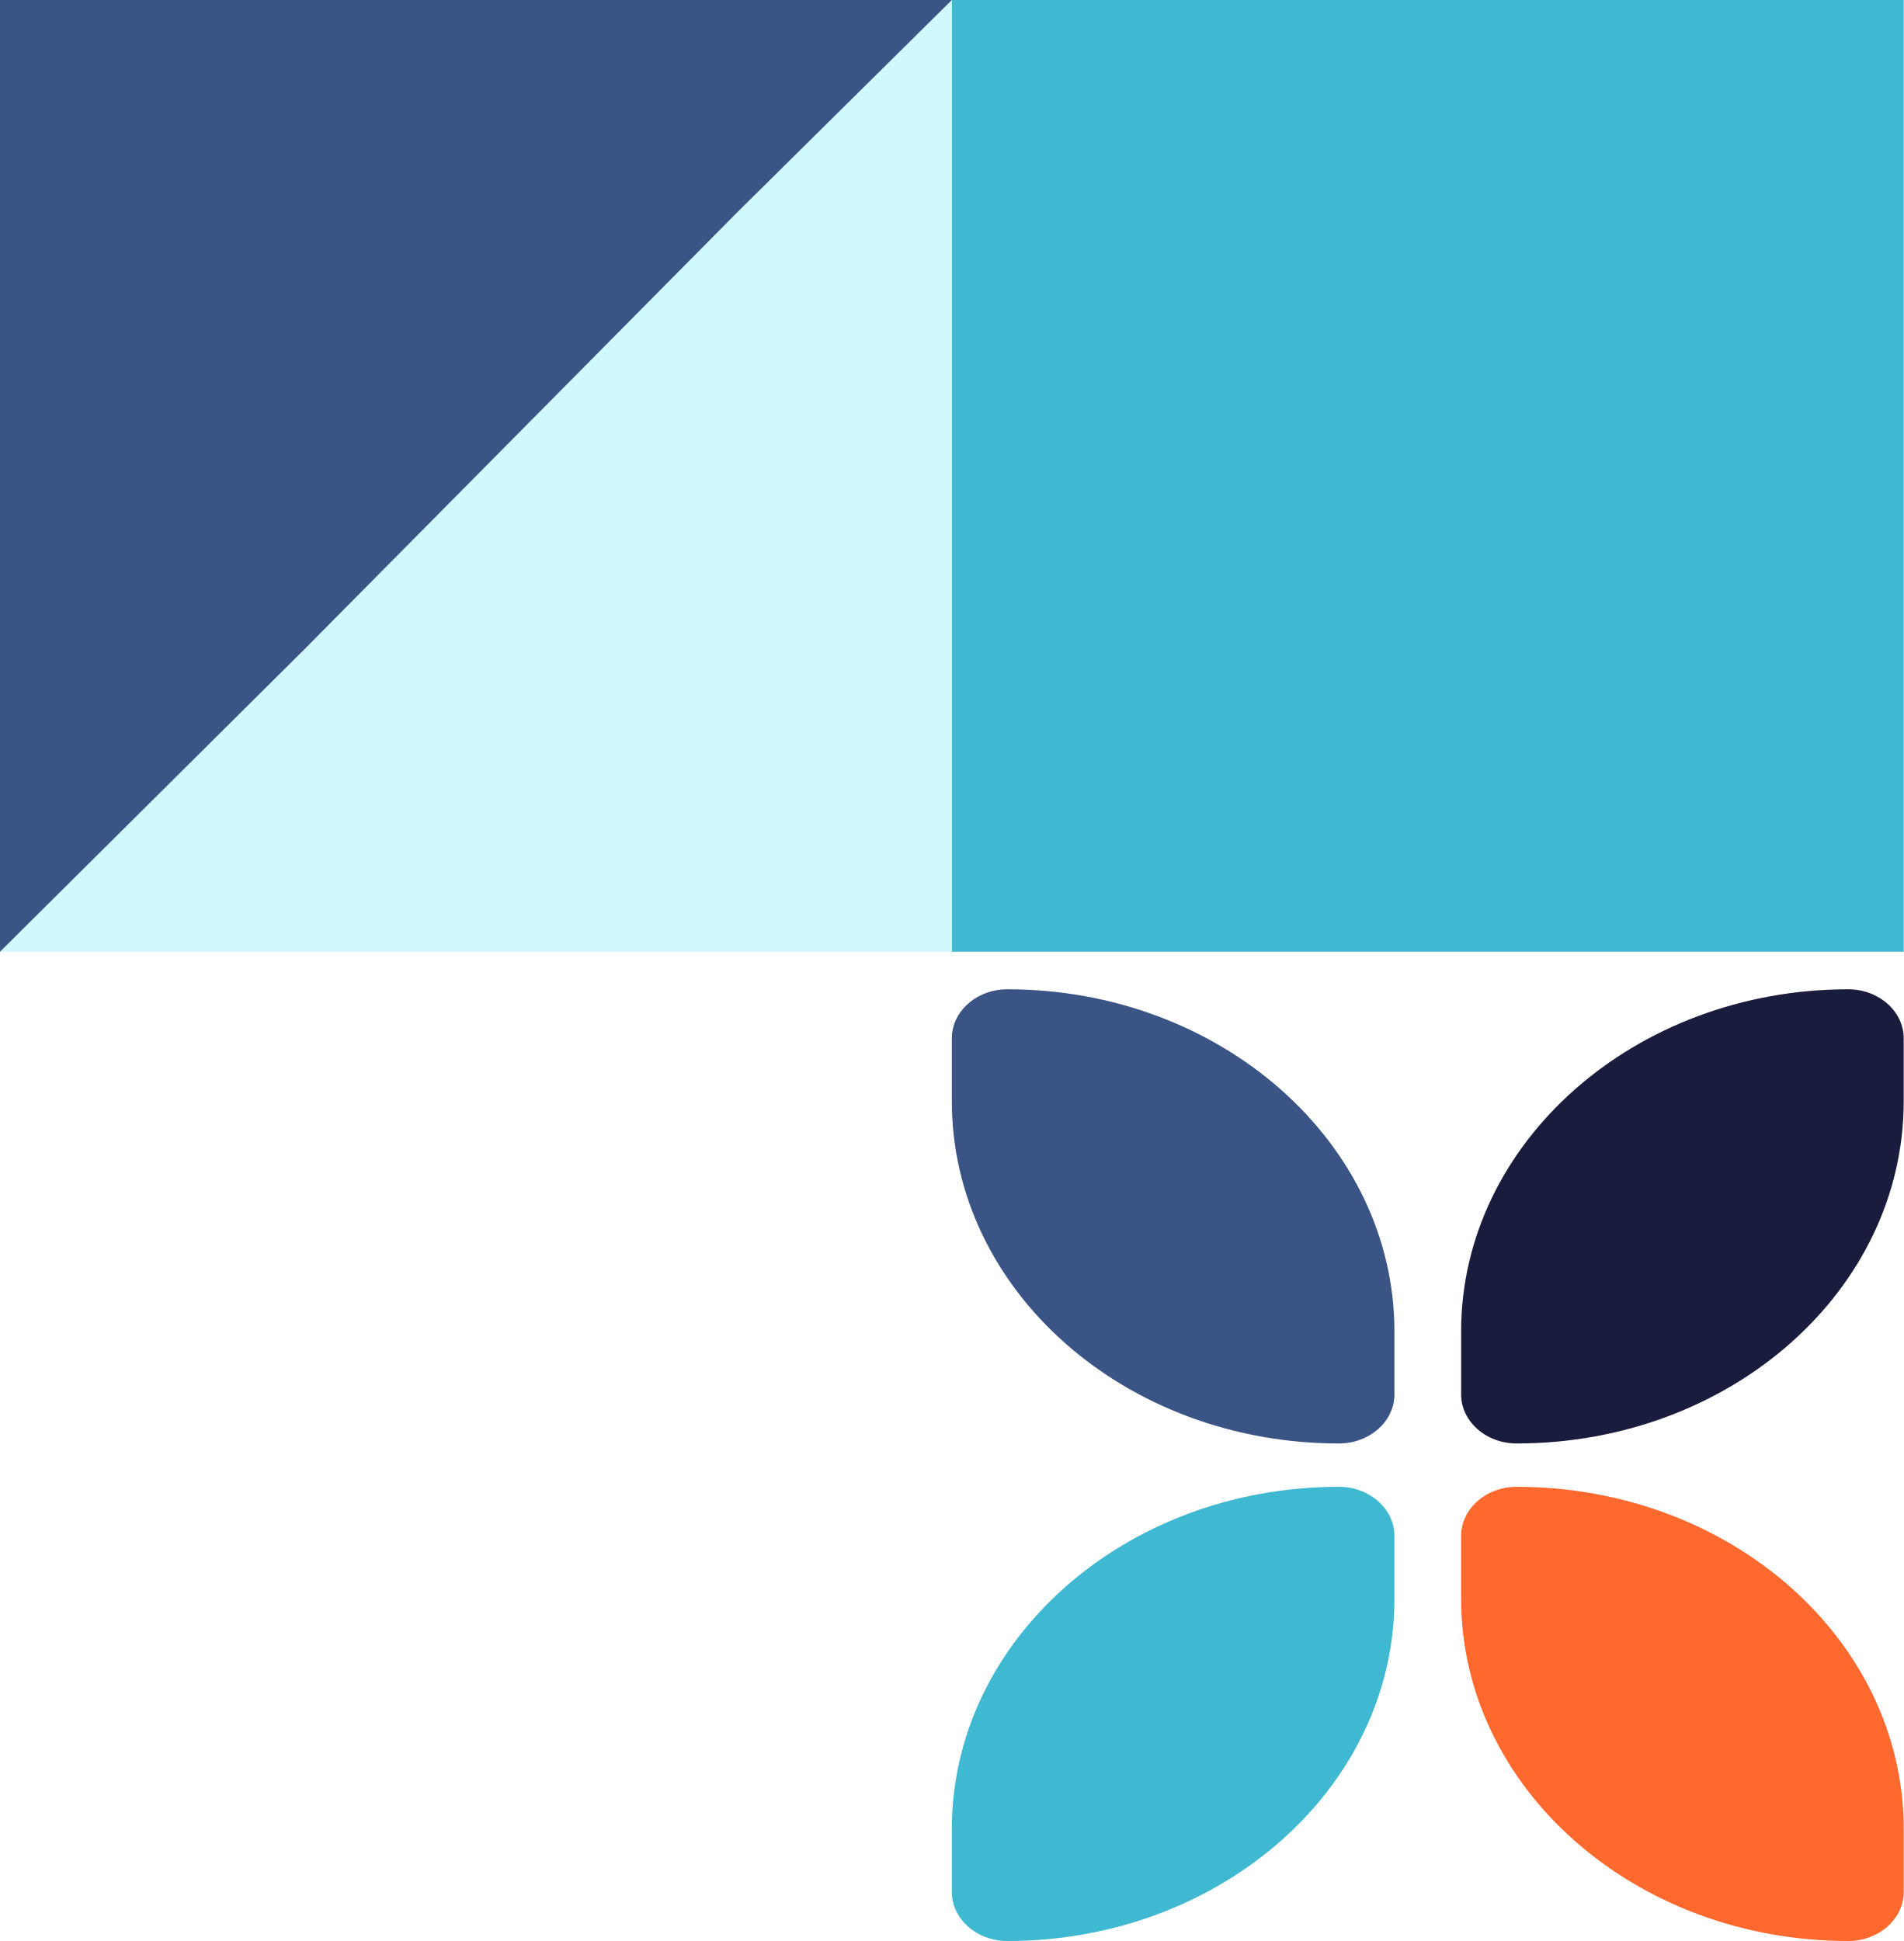
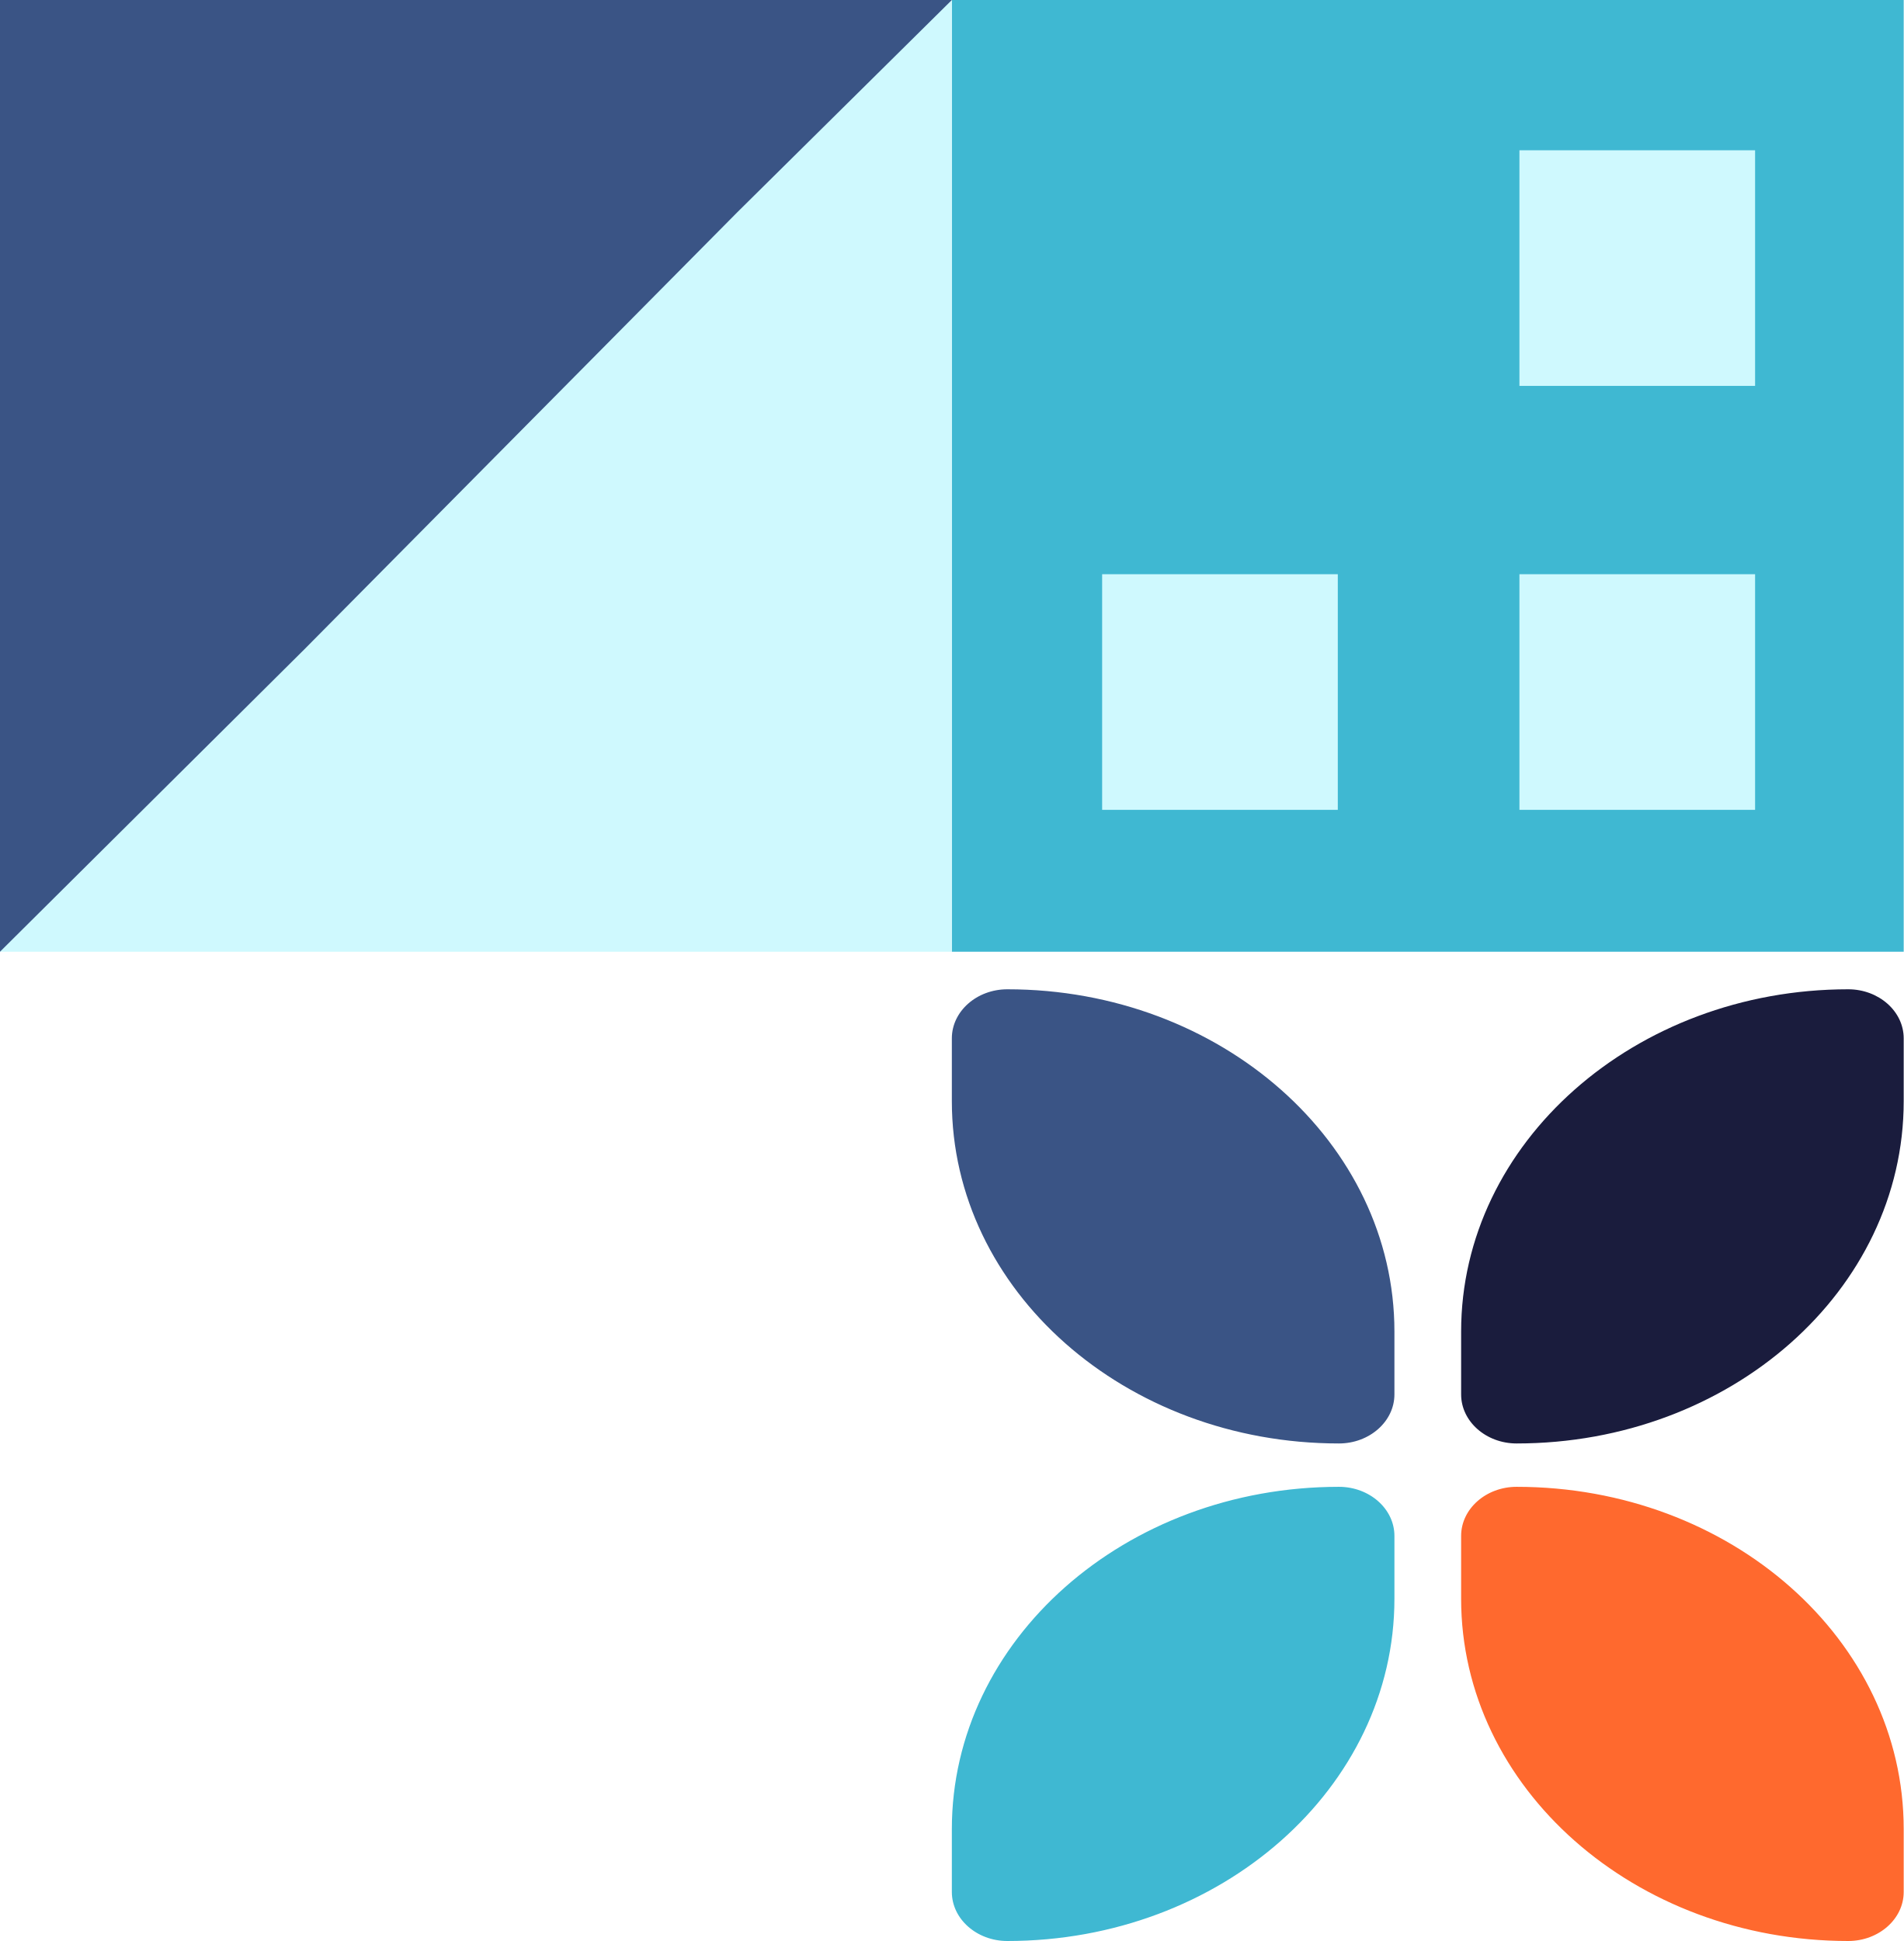
<svg xmlns="http://www.w3.org/2000/svg" width="152" height="155" viewBox="0 0 152 155" fill="none">
  <path d="M152 76V0L76 0L76 76L152 76Z" fill="#3FB8D2" />
  <path d="M76 76L76 0L0 0L0 76L76 76Z" fill="#CFF9FE" />
  <path d="M24.32 51.834C30.056 46.043 35.82 40.222 41.556 34.431C47.321 28.61 53.085 22.79 58.85 16.969L76 0H0V76L24.32 51.834Z" fill="#3A5485" />
  <path d="M80.429 155C77.99 155 76 153.241 76 151.084V146.061C76 130.963 89.833 118.731 106.907 118.731C109.347 118.731 111.337 120.491 111.337 122.648V127.671C111.337 142.769 97.472 155 80.429 155Z" fill="#3FB8D2" />
  <path d="M147.571 155C150.01 155 152 153.241 152 151.084V146.061C152 130.963 138.167 118.731 121.092 118.731C118.653 118.731 116.663 120.491 116.663 122.648V127.671C116.663 142.769 130.528 155 147.571 155Z" fill="#FF692E" />
  <path d="M80.429 79C77.99 79 76 80.76 76 82.916V87.939C76 103.037 89.833 115.269 106.907 115.269C109.347 115.269 111.337 113.509 111.337 111.352V106.329C111.337 91.26 97.472 79 80.429 79Z" fill="#3A5485" />
  <path d="M147.571 79C150.01 79 152 80.76 152 82.916V87.939C152 103.037 138.167 115.269 121.092 115.269C118.653 115.269 116.663 113.509 116.663 111.352V106.329C116.663 91.26 130.528 79 147.571 79Z" fill="#1A1C3D" />
+   <path d="M106.816 45.855H88V64.671H106.816V45.855Z" fill="#CFF9FE" />
+   <path d="M140.134 45.855H121.318V64.671H140.134V45.855Z" fill="#CFF9FE" />
+   <path d="M140.134 12H121.318V30.816H140.134V12Z" fill="#CFF9FE" />
</svg>
